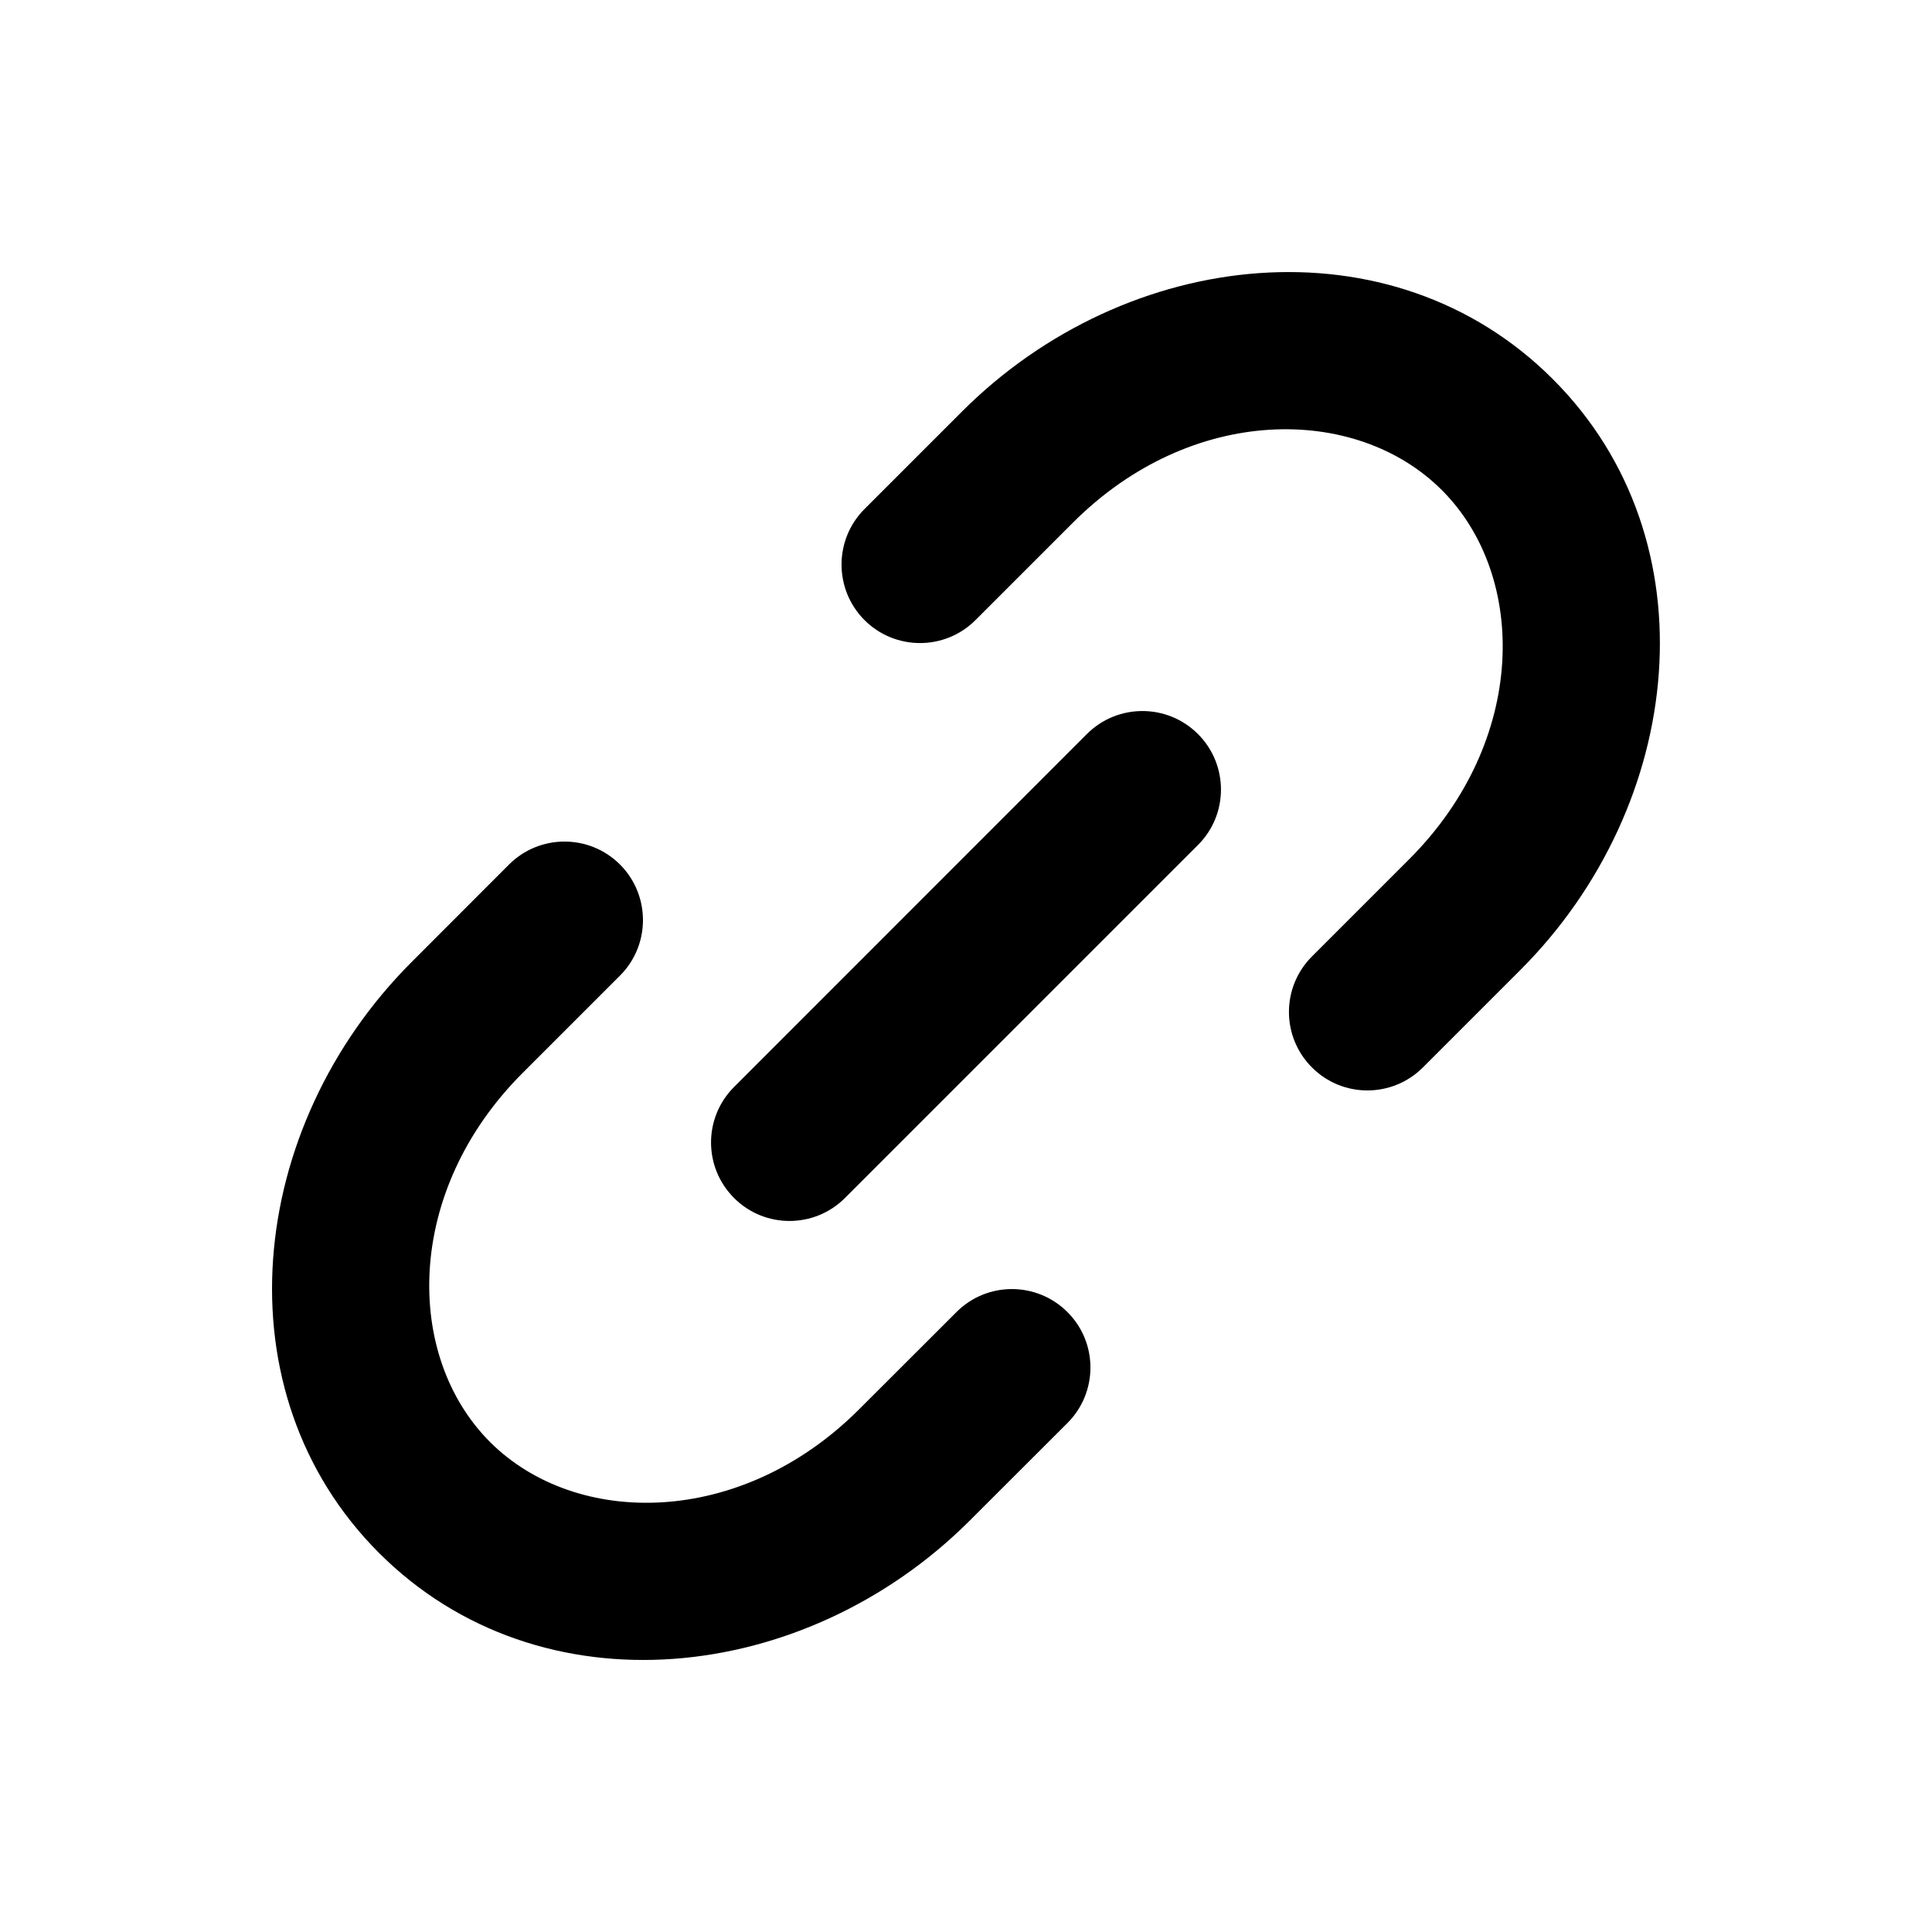
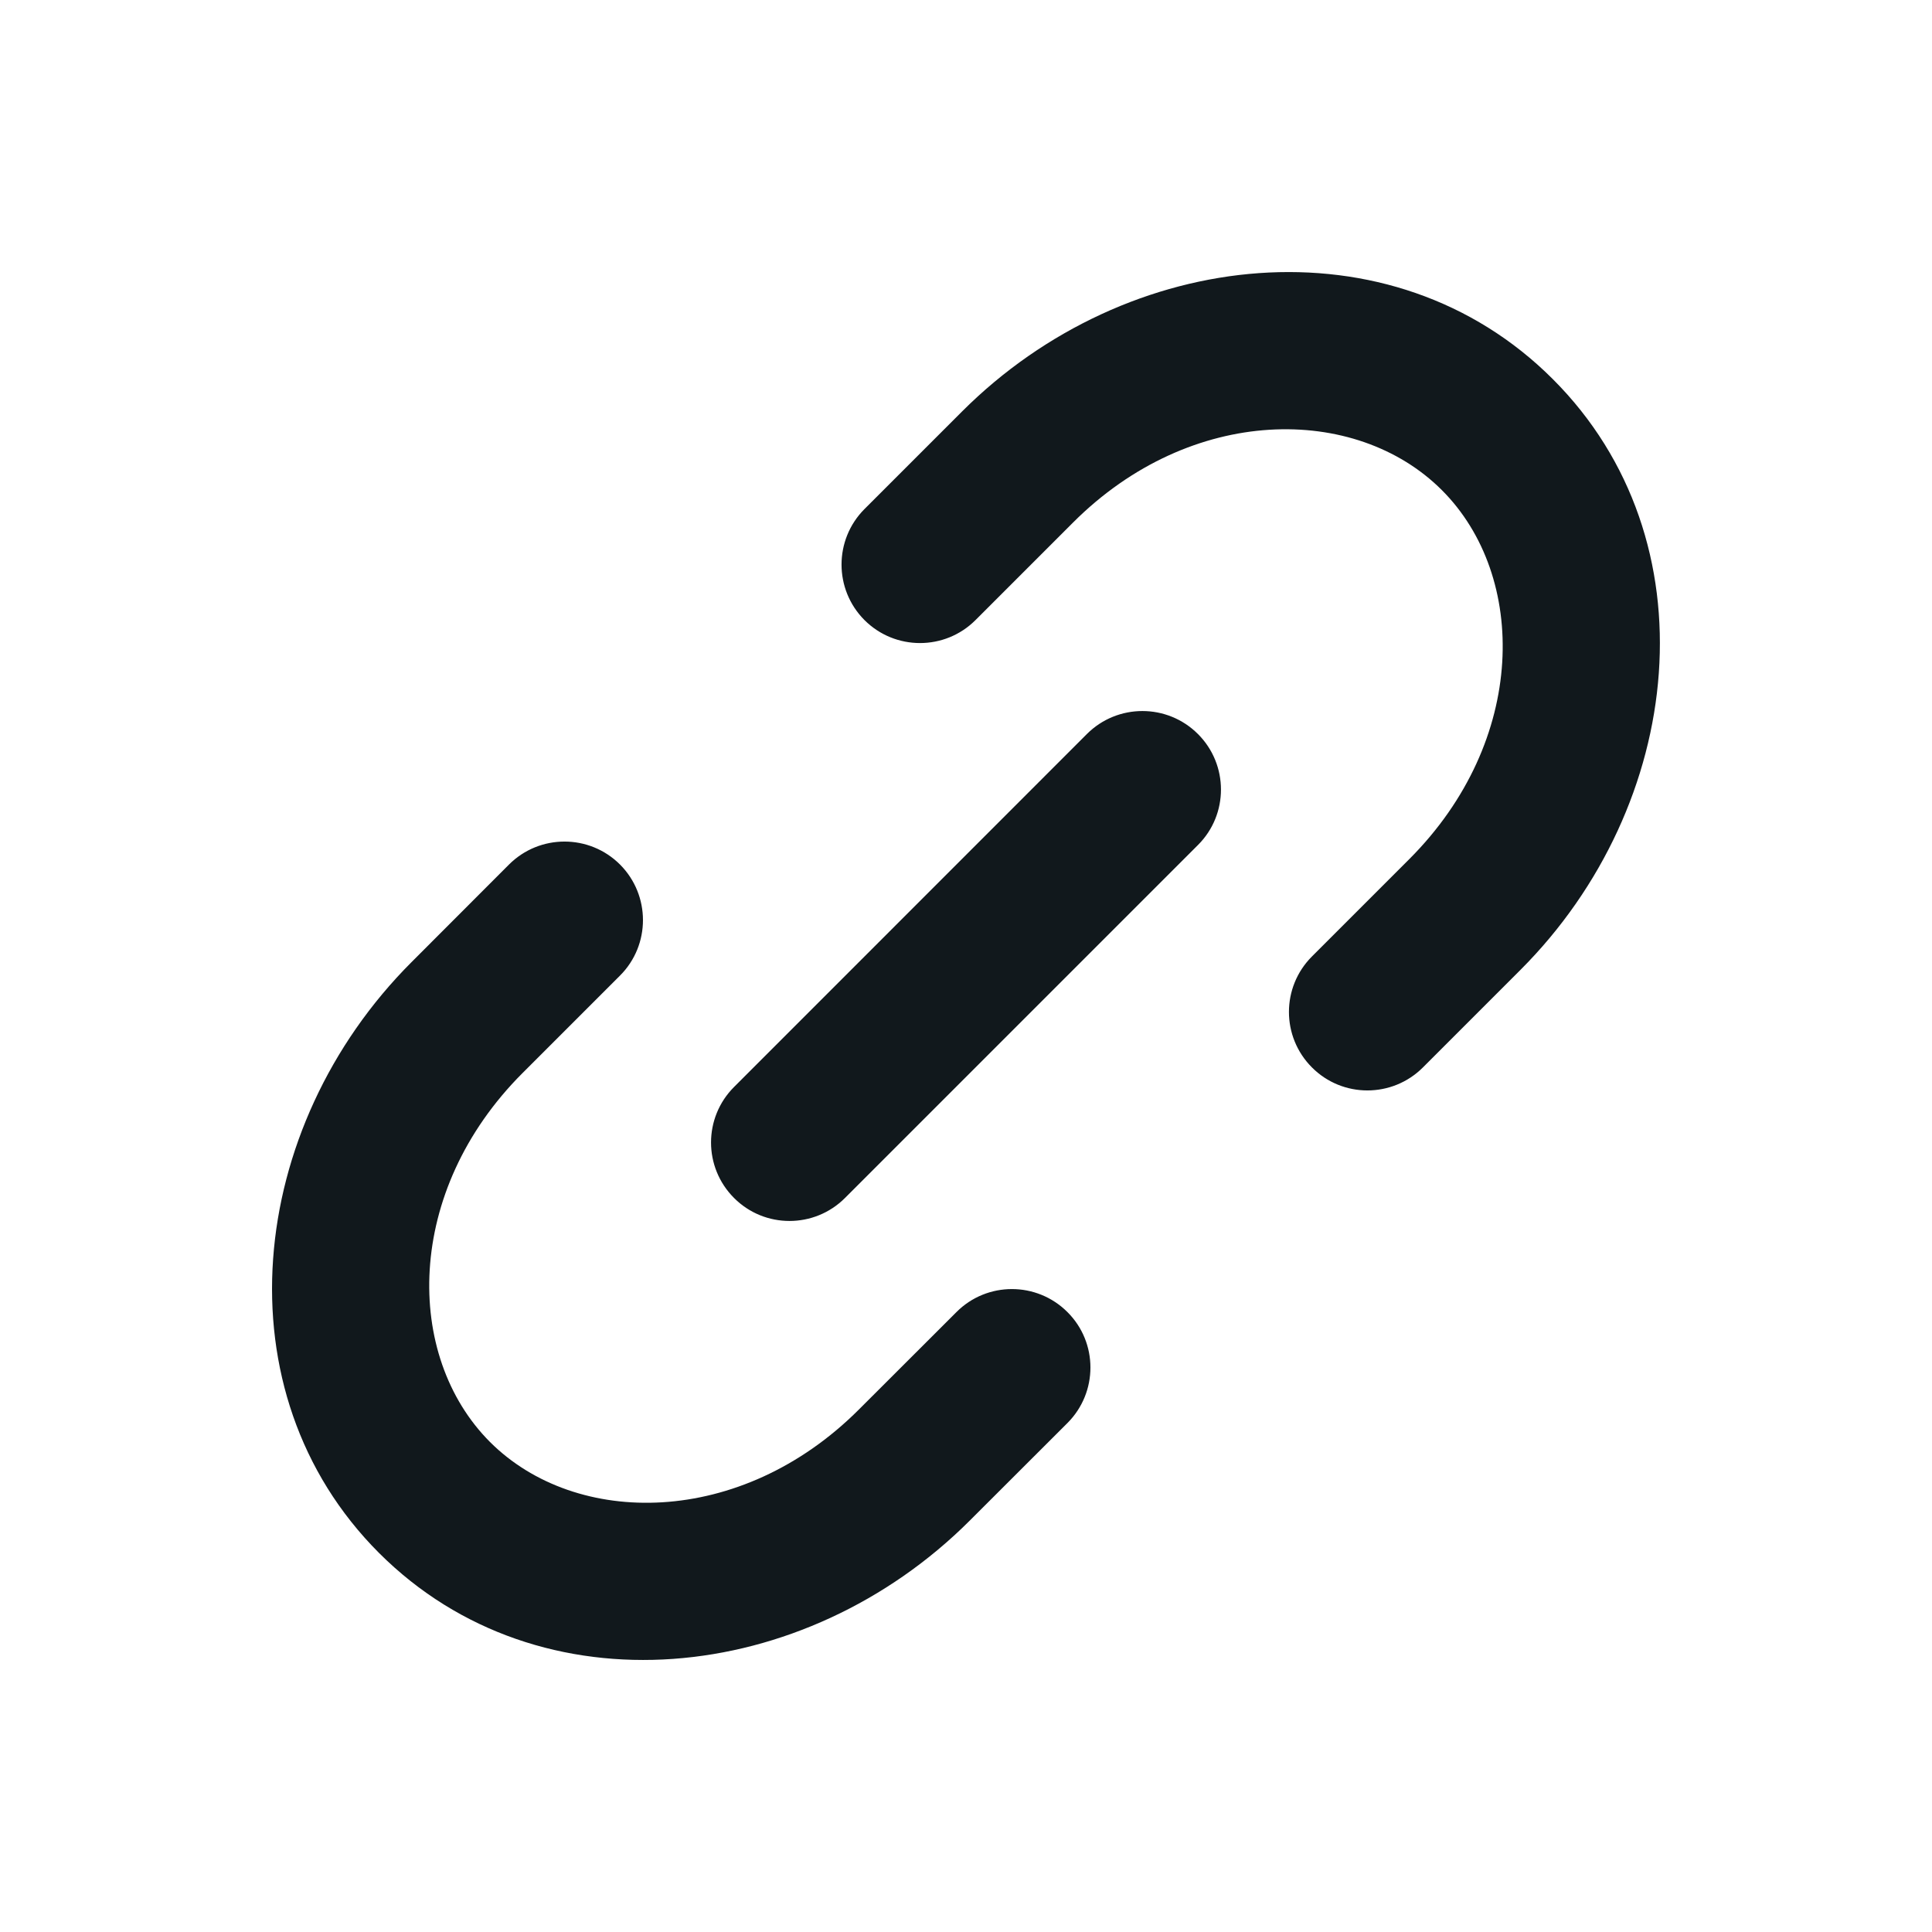
- <svg xmlns="http://www.w3.org/2000/svg" width="16" height="16" viewBox="0 0 16 16">
-   <path fill-rule="evenodd" clip-rule="evenodd" d="M11.941 4.059C11.228 3.346 9.864 3.349 8.886 4.328L8.079 5.135C7.825 5.389 7.413 5.389 7.159 5.135C6.906 4.881 6.906 4.47 7.159 4.216L7.967 3.408C9.332 2.043 11.527 1.806 12.86 3.14C14.194 4.473 13.956 6.668 12.591 8.033L11.784 8.84C11.53 9.094 11.118 9.094 10.865 8.84C10.611 8.586 10.611 8.175 10.865 7.921L11.672 7.114C12.65 6.135 12.654 4.772 11.941 4.059ZM9.921 6.079C10.175 6.333 10.175 6.745 9.921 6.998L6.998 9.921C6.744 10.175 6.332 10.175 6.079 9.921C5.825 9.667 5.825 9.256 6.079 9.002L9.001 6.079C9.255 5.825 9.667 5.825 9.921 6.079ZM5.135 7.16C5.388 7.414 5.388 7.826 5.135 8.079L4.327 8.887C3.349 9.865 3.346 11.229 4.058 11.942C4.771 12.654 6.135 12.651 7.113 11.673L7.921 10.866C8.174 10.612 8.586 10.612 8.84 10.866C9.094 11.119 9.094 11.531 8.84 11.785L8.032 12.592C6.667 13.957 4.473 14.194 3.139 12.861C1.806 11.527 2.043 9.333 3.408 7.968L4.215 7.16C4.469 6.906 4.881 6.906 5.135 7.16Z" />
+ <svg xmlns="http://www.w3.org/2000/svg" width="16" height="16" viewBox="0 0 16 16" fill="none">
+   <path fill-rule="evenodd" clip-rule="evenodd" d="M11.941 4.059C11.228 3.346 9.864 3.349 8.886 4.328L8.079 5.135C7.825 5.389 7.413 5.389 7.159 5.135C6.906 4.881 6.906 4.47 7.159 4.216L7.967 3.408C9.332 2.043 11.527 1.806 12.86 3.14C14.194 4.473 13.956 6.668 12.591 8.033L11.784 8.84C11.53 9.094 11.118 9.094 10.865 8.84C10.611 8.586 10.611 8.175 10.865 7.921L11.672 7.114C12.65 6.135 12.654 4.772 11.941 4.059ZM9.921 6.079C10.175 6.333 10.175 6.745 9.921 6.998L6.998 9.921C6.744 10.175 6.332 10.175 6.079 9.921C5.825 9.667 5.825 9.256 6.079 9.002L9.001 6.079C9.255 5.825 9.667 5.825 9.921 6.079ZM5.135 7.16C5.388 7.414 5.388 7.826 5.135 8.079L4.327 8.887C3.349 9.865 3.346 11.229 4.058 11.942C4.771 12.654 6.135 12.651 7.113 11.673L7.921 10.866C8.174 10.612 8.586 10.612 8.84 10.866C9.094 11.119 9.094 11.531 8.84 11.785L8.032 12.592C6.667 13.957 4.473 14.194 3.139 12.861C1.806 11.527 2.043 9.333 3.408 7.968L4.215 7.16C4.469 6.906 4.881 6.906 5.135 7.16Z" fill="#11181C" />
</svg>
